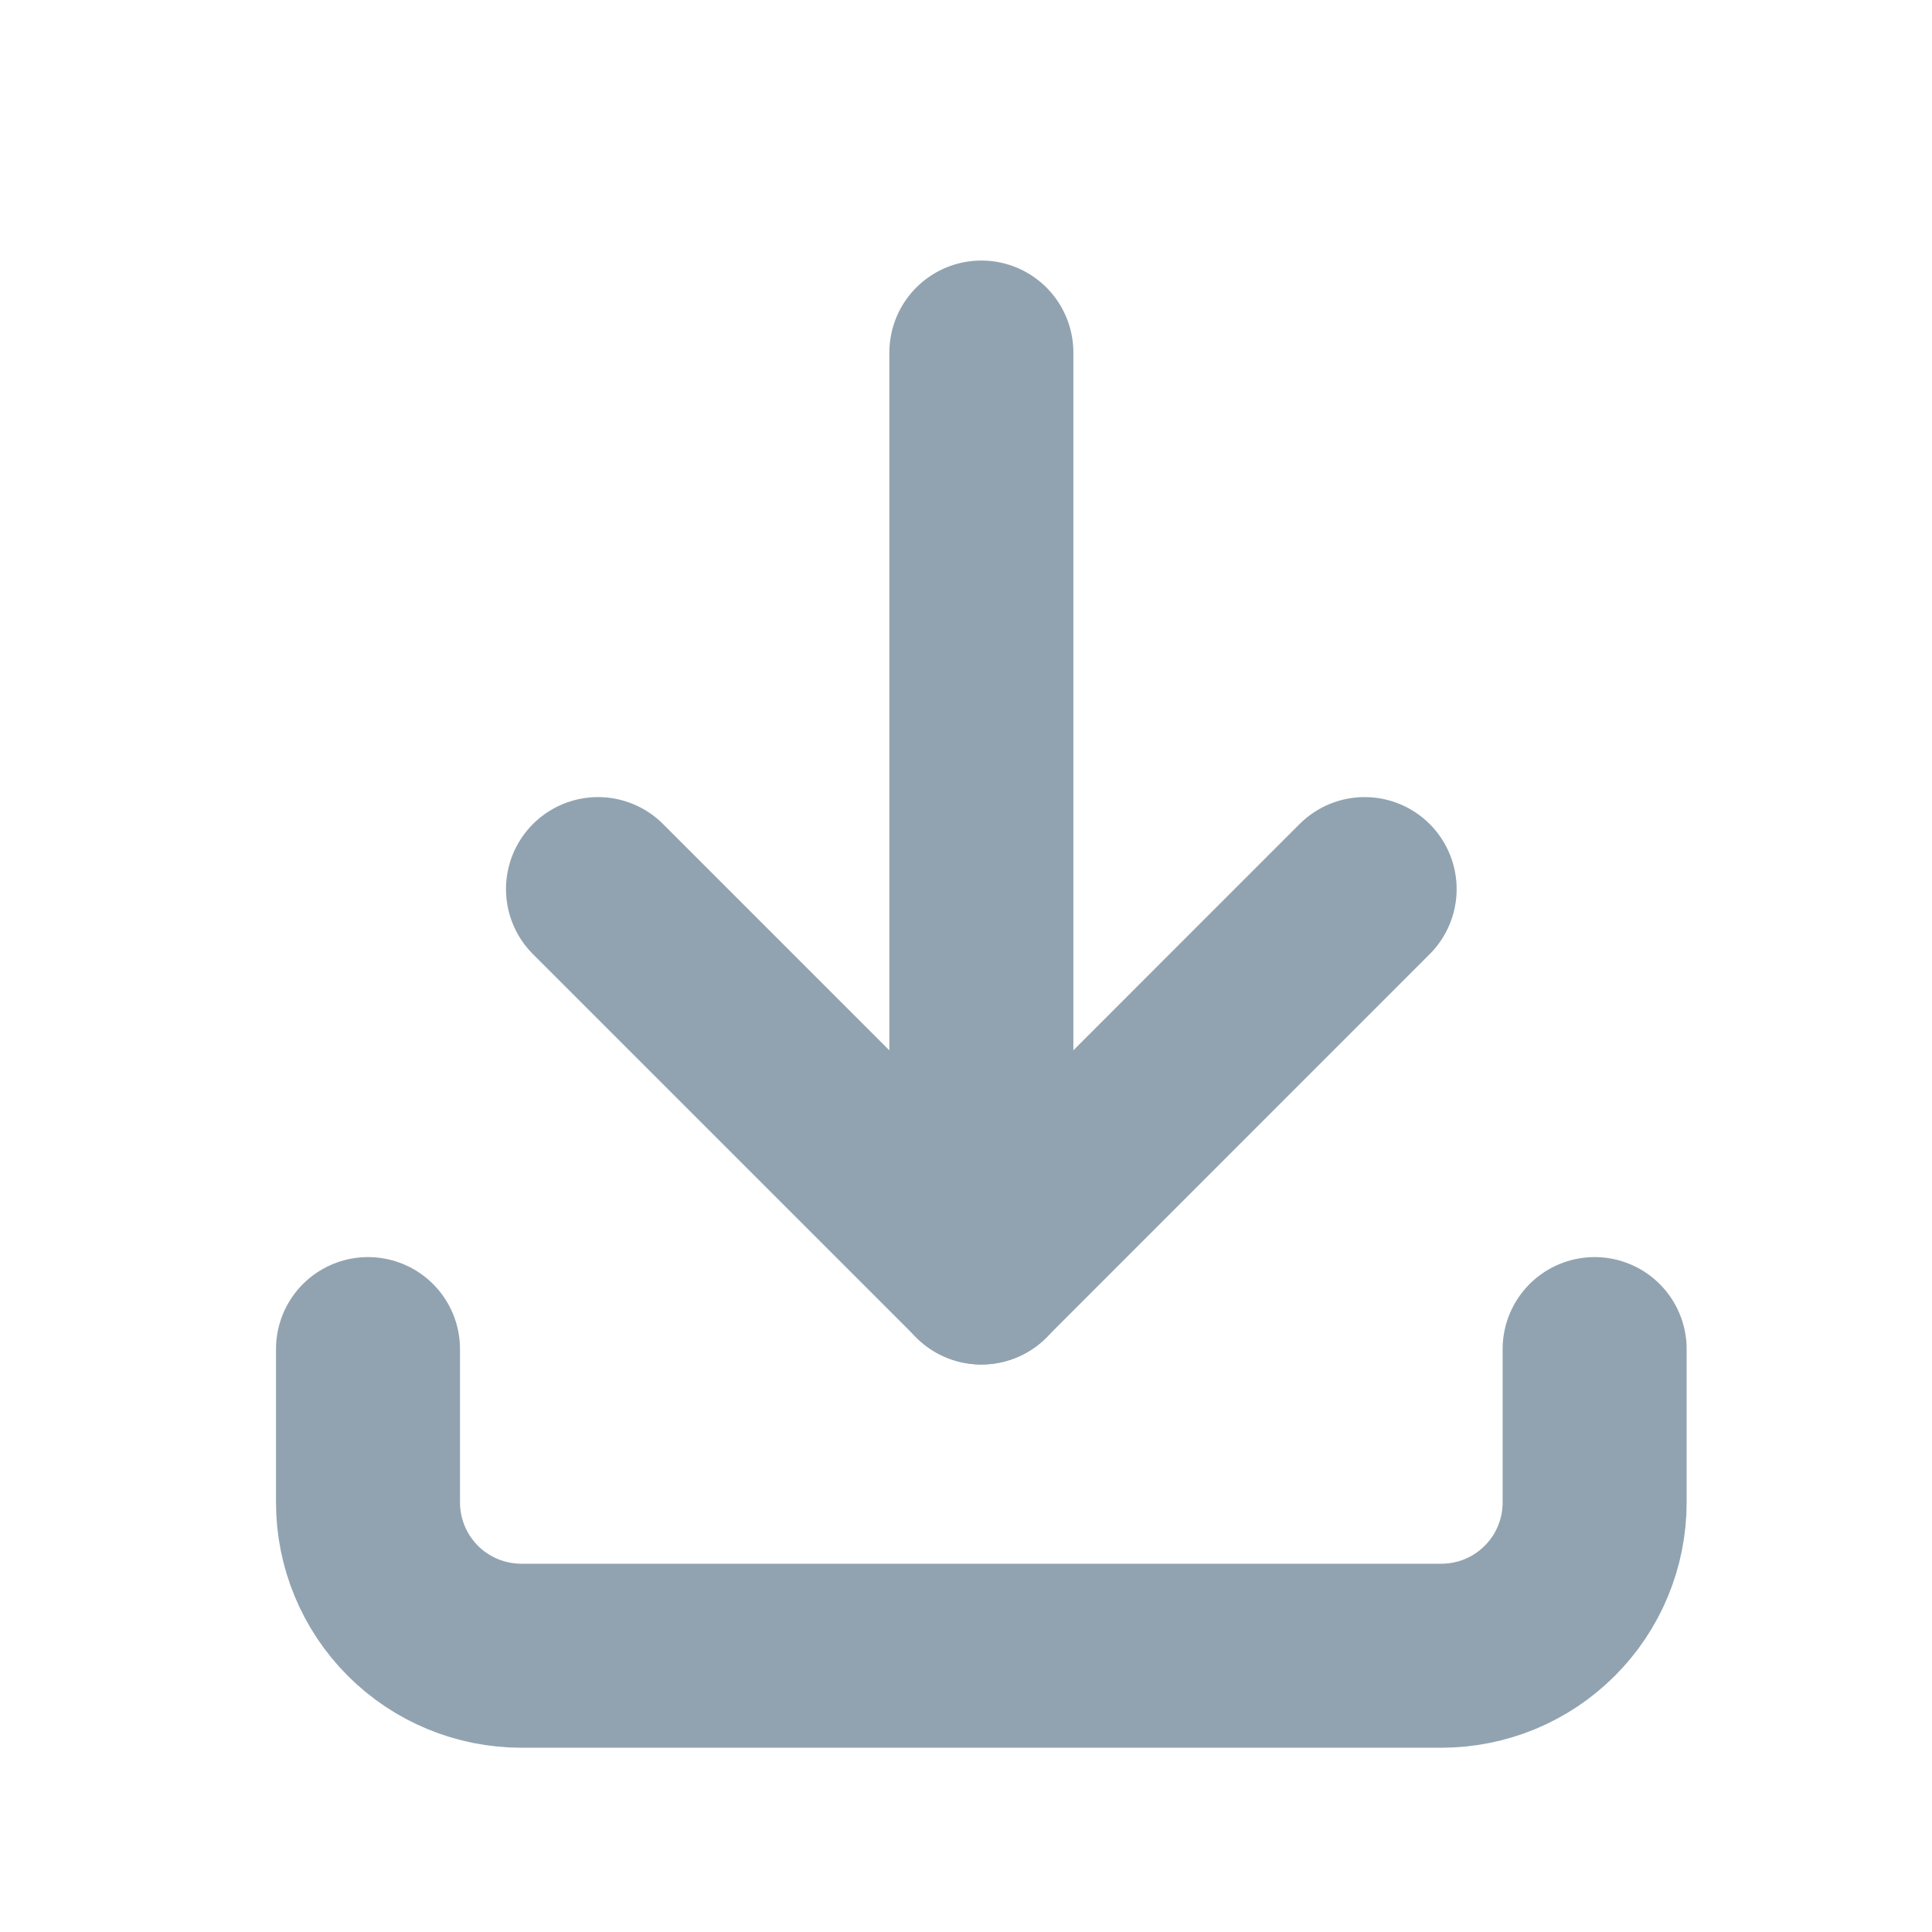
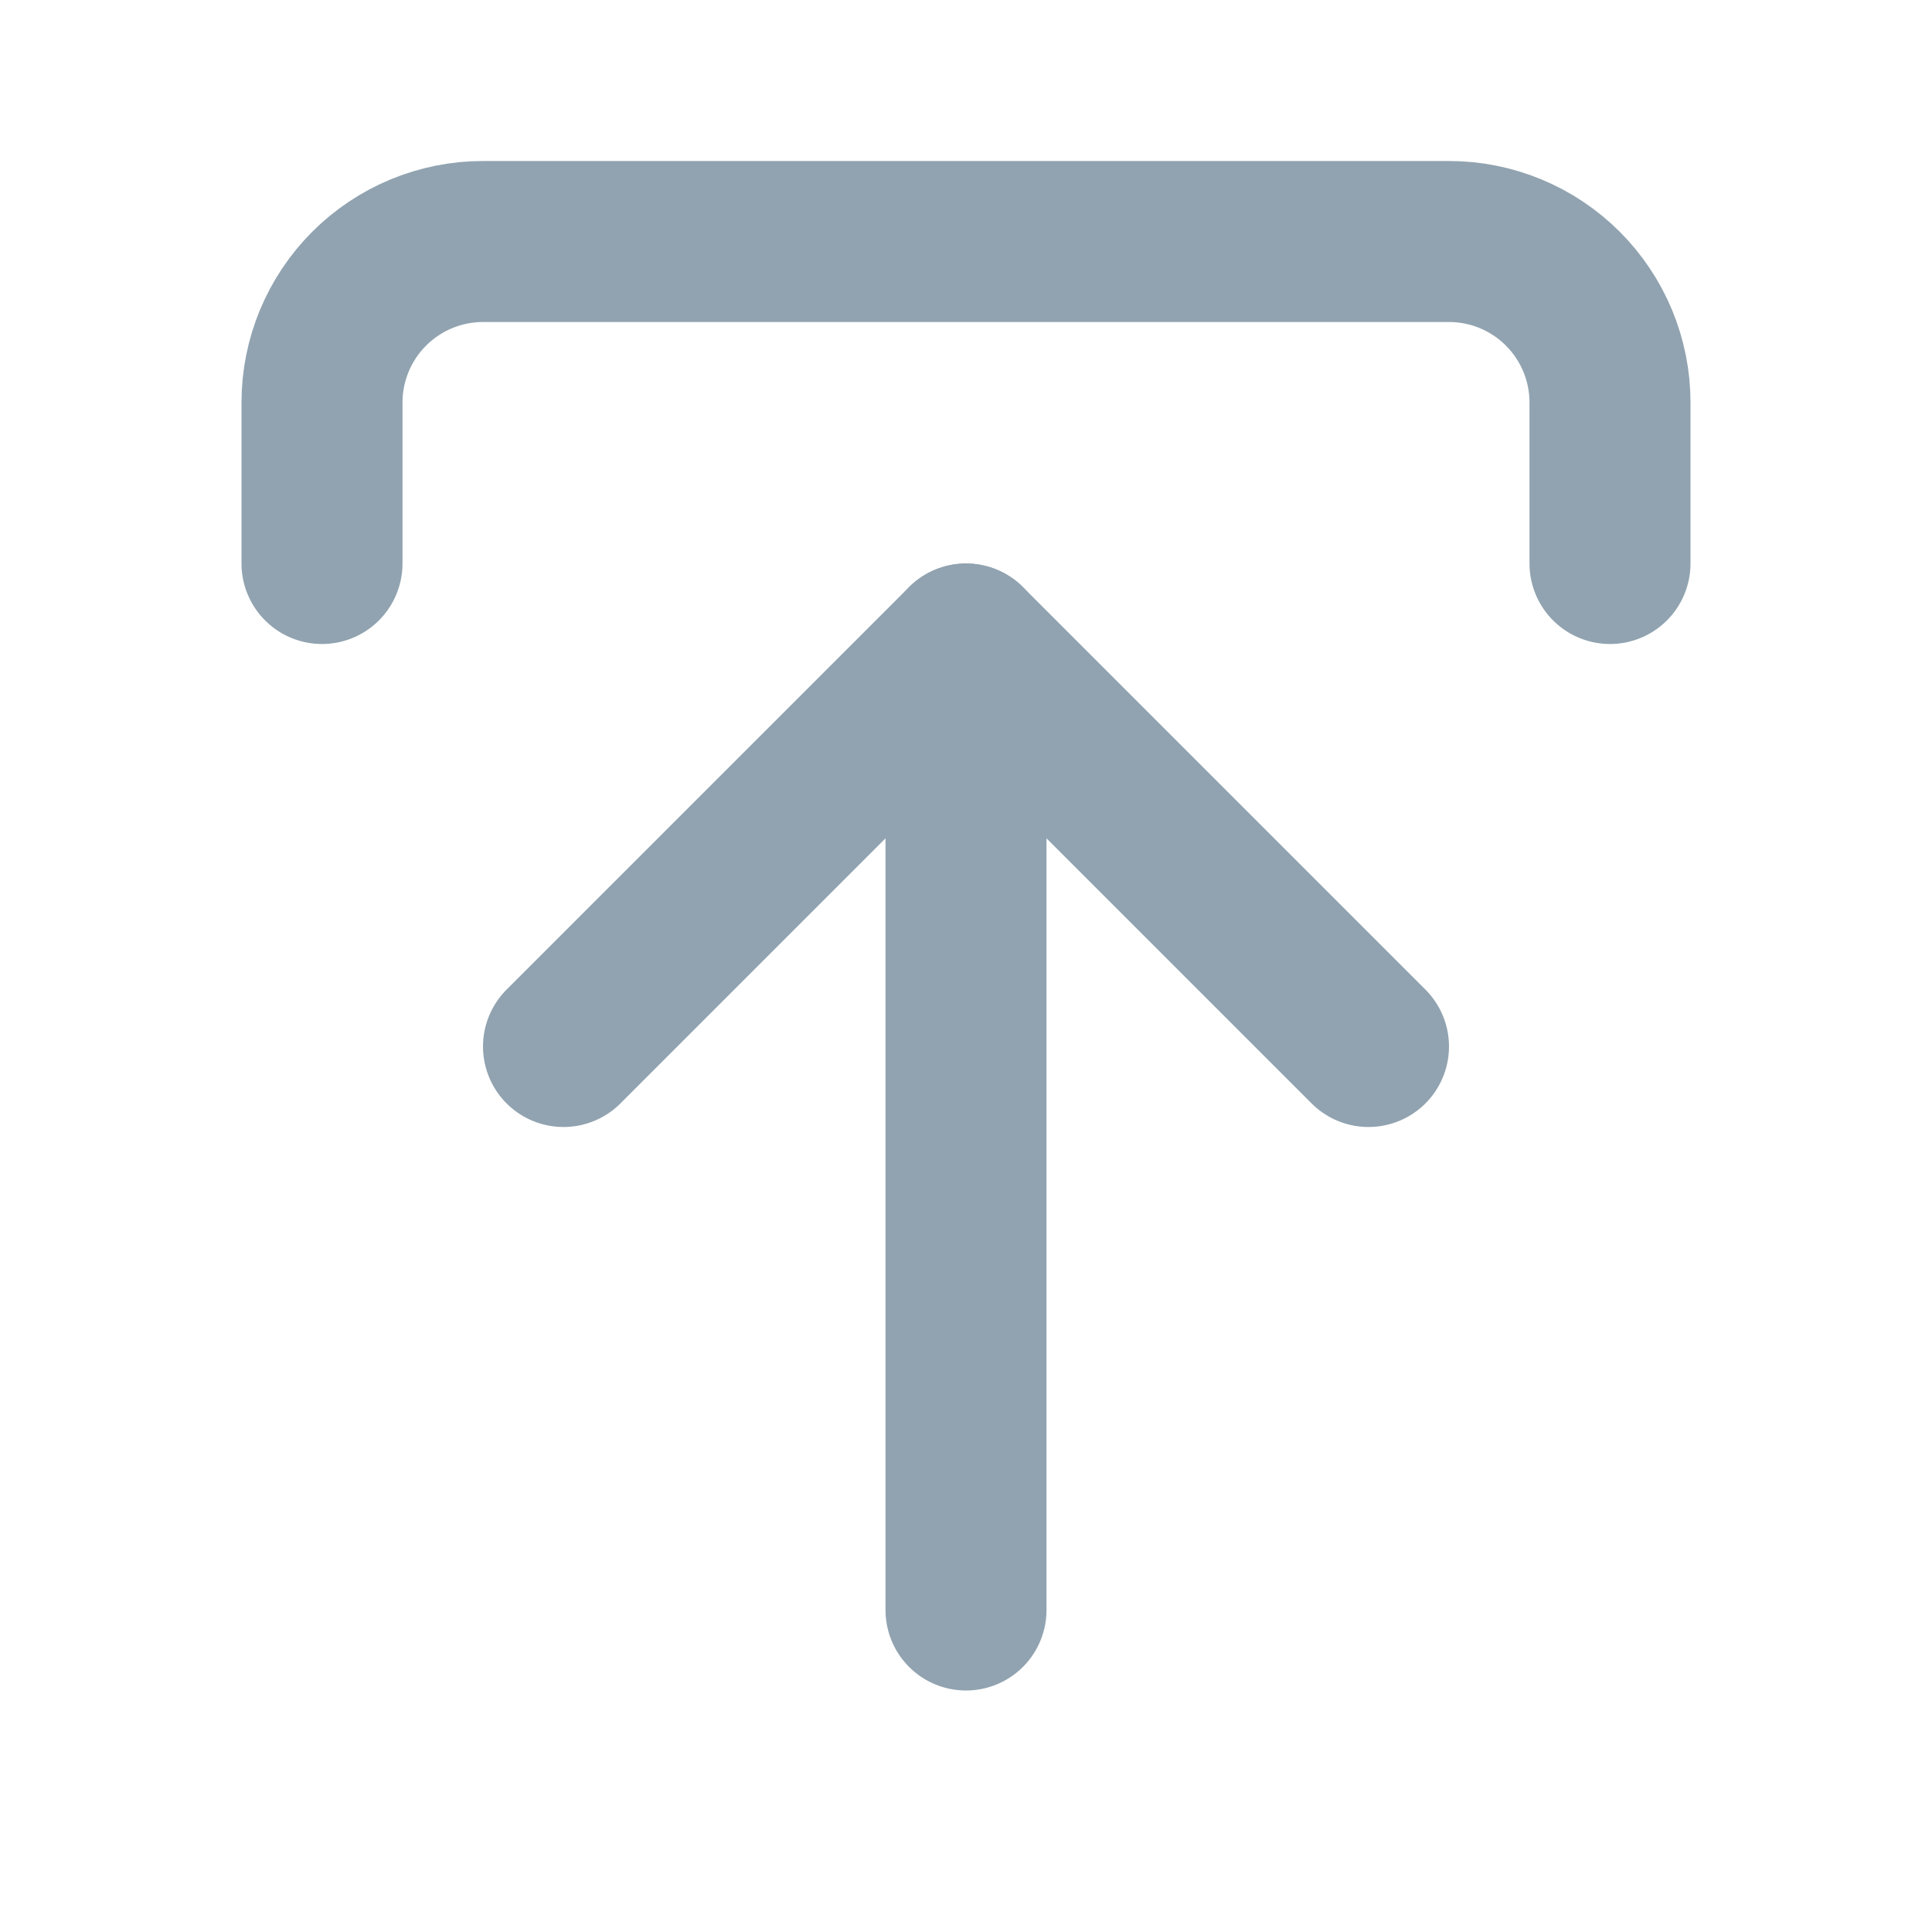
- <svg xmlns="http://www.w3.org/2000/svg" width="25" height="25" viewBox="0 0 21 20" fill="none">
-   <path d="M4 14.164V15.831C4 16.273 4.176 16.697 4.488 17.009C4.801 17.322 5.225 17.497 5.667 17.497H15.667C16.109 17.497 16.533 17.322 16.845 17.009C17.158 16.697 17.333 16.273 17.333 15.831V14.164" stroke="#91A3B0" stroke-width="2" stroke-linecap="round" stroke-linejoin="round" />
-   <path d="M6.5 9.164L10.667 13.331L14.833 9.164" stroke="#91A3B0" stroke-width="2" stroke-linecap="round" stroke-linejoin="round" />
-   <path d="M10.667 3.332V13.332" stroke="#91A3B0" stroke-width="2" stroke-linecap="round" stroke-linejoin="round" />
+ <svg xmlns="http://www.w3.org/2000/svg" width="24" height="24" viewBox="0 0 24 24" fill="none">
+   <path d="M4 7V5C4 4.47 4.211 3.961 4.586 3.586C4.961 3.211 5.47 3 6 3H18C18.53 3 19.039 3.211 19.414 3.586C19.789 3.961 20 4.47 20 5V7" stroke="#91a3b0" stroke-width="2" stroke-linecap="round" stroke-linejoin="round" />
+   <path d="M7 13L12 8L17 13" stroke="#91a3b0" stroke-width="2" stroke-linecap="round" stroke-linejoin="round" />
+   <path d="M12 20V8" stroke="#91a3b0" stroke-width="2" stroke-linecap="round" stroke-linejoin="round" />
</svg>
